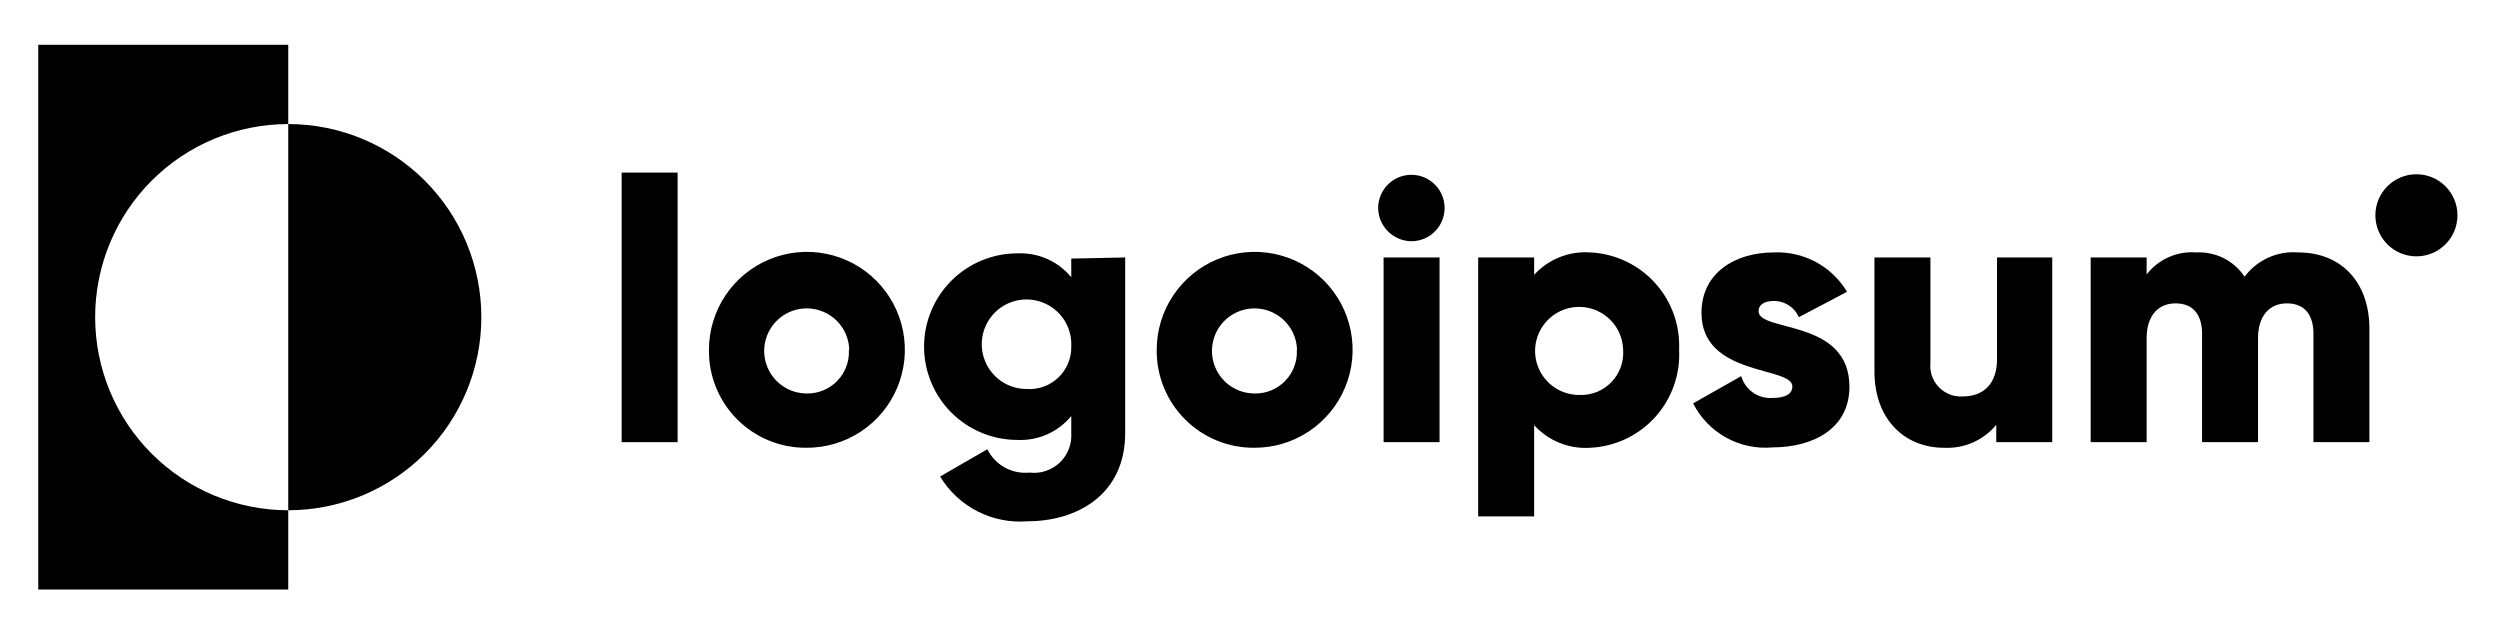
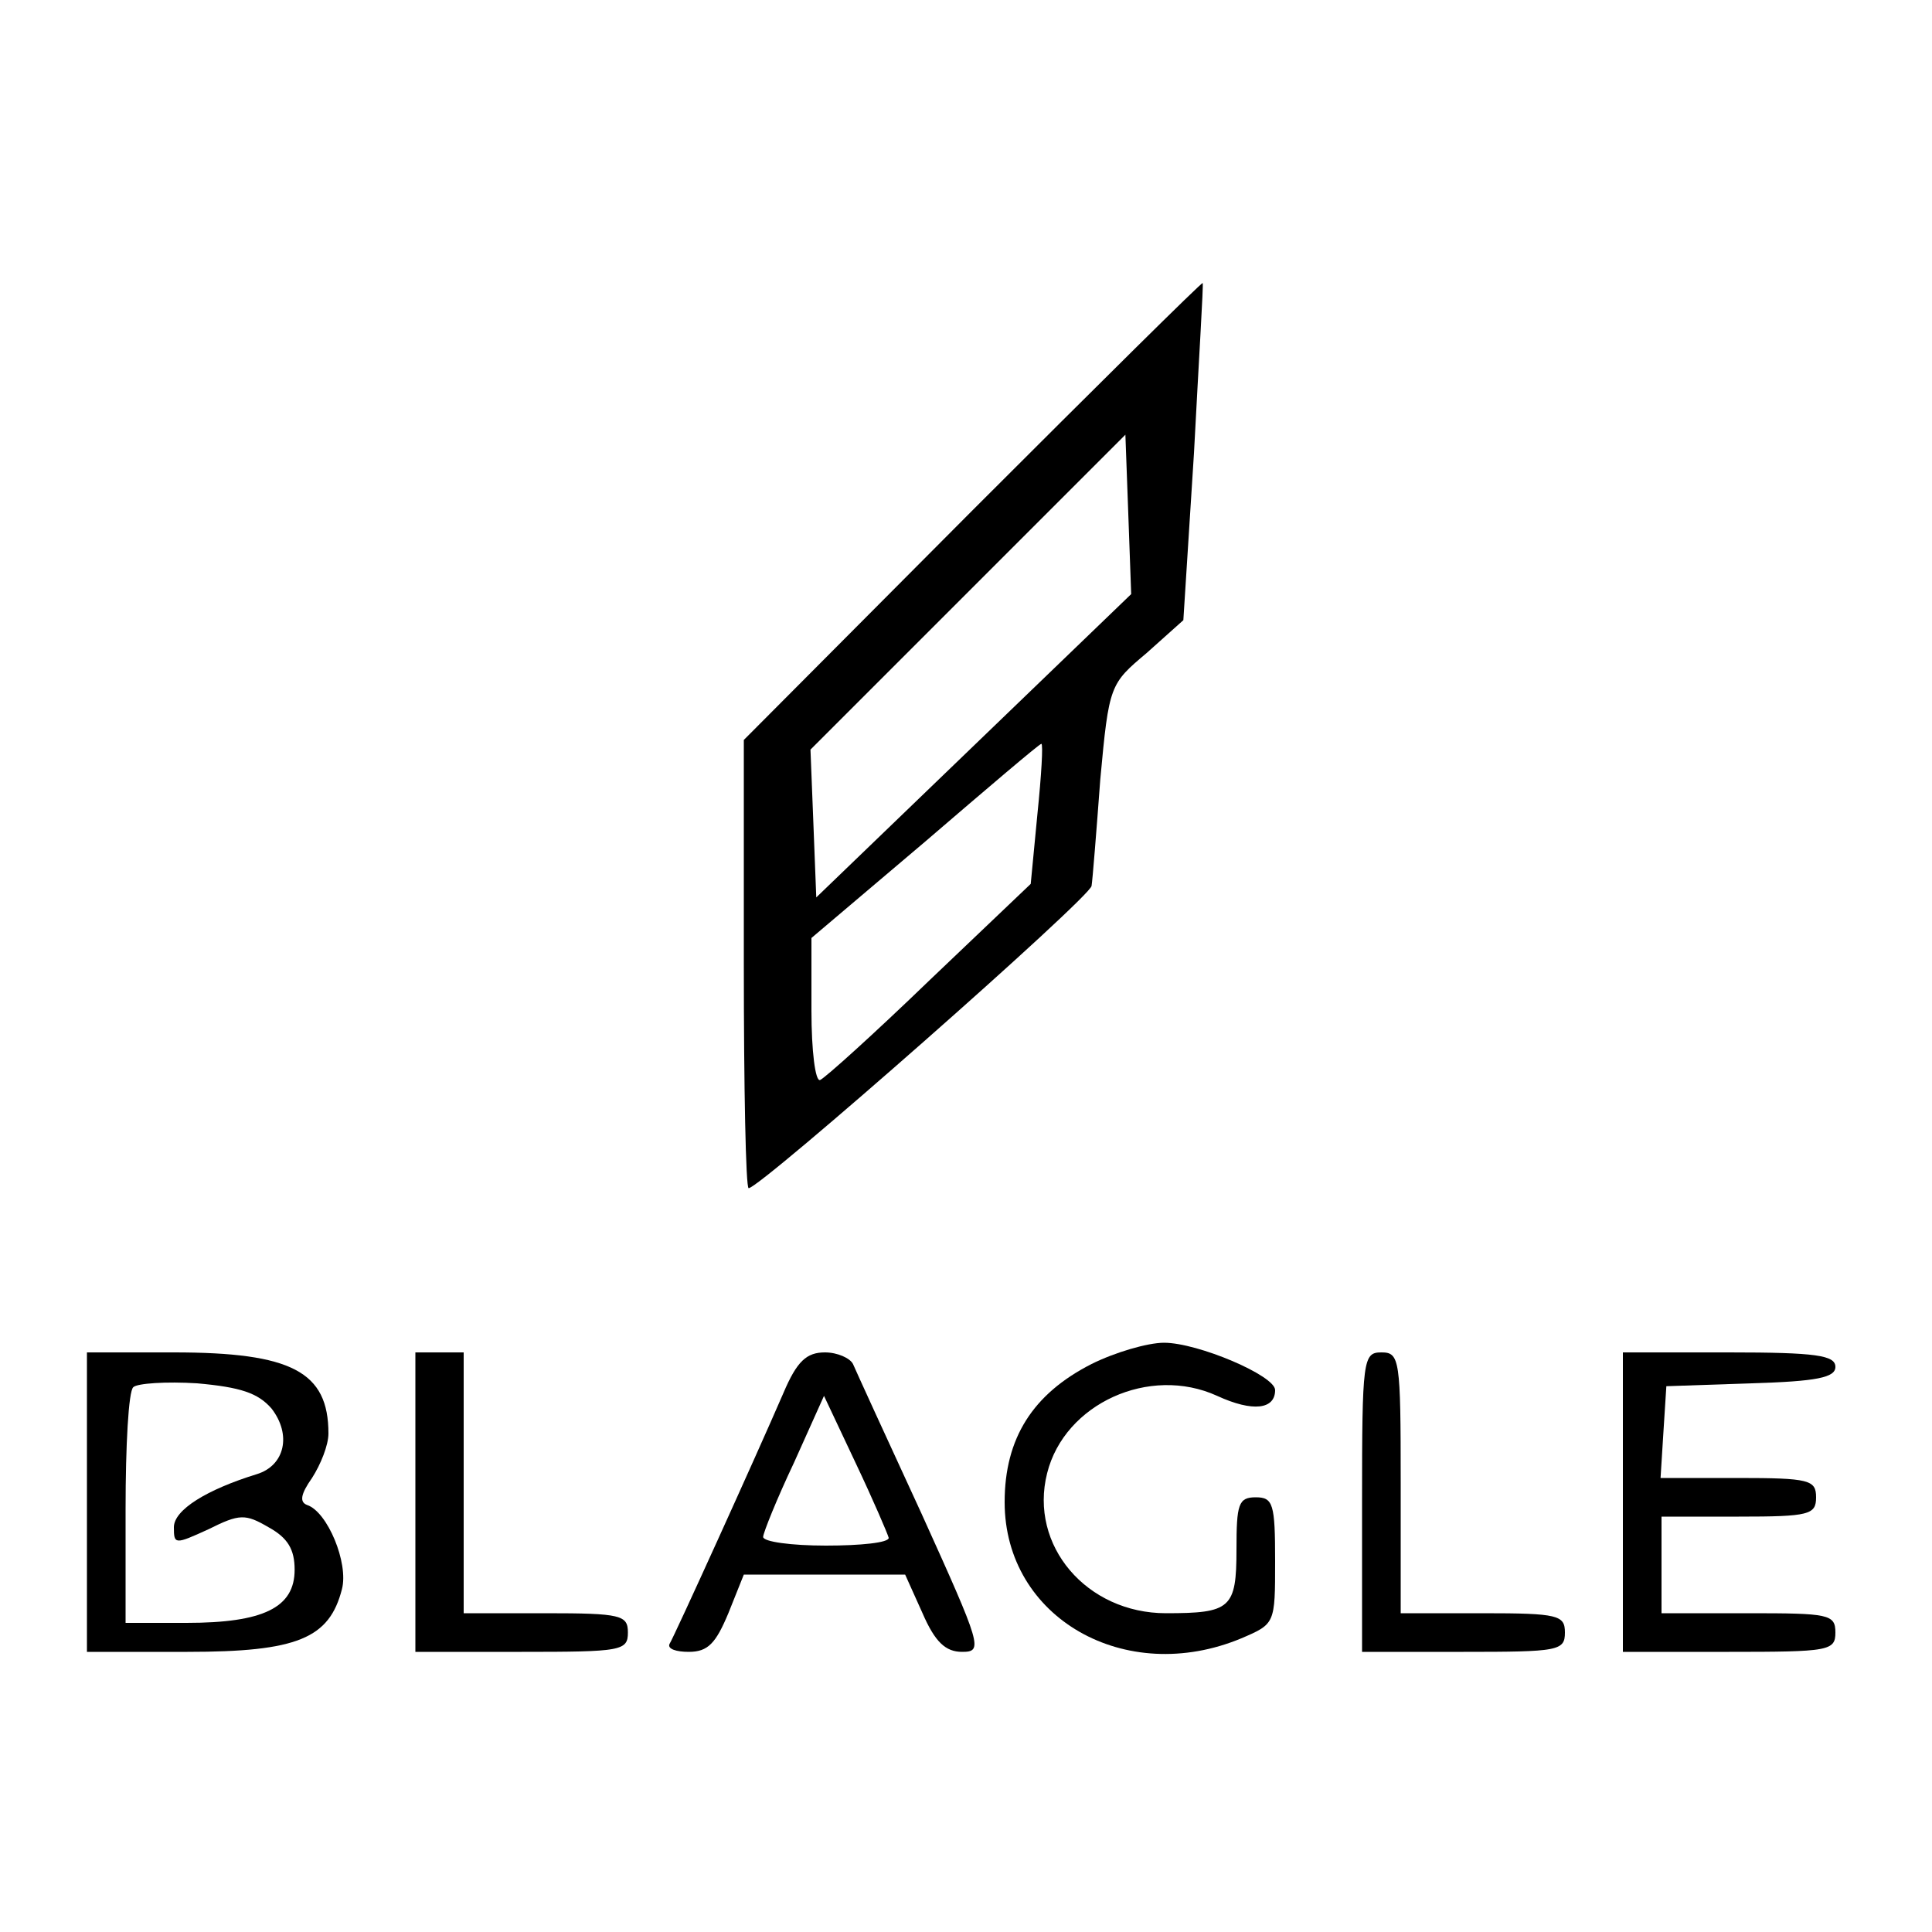
- <svg xmlns="http://www.w3.org/2000/svg" id="logo-2" viewBox="0 0 134 34" fill="currentColor">
-   <path d="M15.45 6.65V2.4H2.05V31.6H15.45V27.35C12.705 27.35 10.072 26.259 8.131 24.319C6.19 22.378 5.1 19.745 5.1 17C5.1 14.255 6.19 11.622 8.131 9.681C10.072 7.74 12.705 6.65 15.45 6.65V6.65Z" class="ccustom" fill="currentColor" />
-   <path d="M15.45 6.65V27.35C18.195 27.35 20.828 26.259 22.769 24.319C24.71 22.378 25.8 19.745 25.8 17C25.8 14.255 24.71 11.622 22.769 9.681C20.828 7.74 18.195 6.65 15.45 6.65V6.65Z" class="ccustom" fill="currentColor" />
-   <path d="M33.32 9.25H36.32V23.7H33.32V9.25Z" class="ccustom" fill="currentColor" />
-   <path d="M38 18.75C38 17.71 38.309 16.694 38.887 15.83C39.465 14.966 40.287 14.293 41.248 13.897C42.209 13.5 43.266 13.398 44.285 13.603C45.304 13.808 46.24 14.311 46.973 15.048C47.706 15.786 48.204 16.724 48.403 17.744C48.602 18.765 48.494 19.821 48.092 20.78C47.69 21.739 47.012 22.557 46.145 23.13C45.278 23.703 44.26 24.006 43.22 24C42.531 24.005 41.847 23.873 41.209 23.611C40.571 23.348 39.992 22.961 39.506 22.473C39.02 21.983 38.636 21.402 38.378 20.763C38.119 20.124 37.991 19.439 38 18.75ZM45.52 18.75C45.508 18.302 45.364 17.867 45.107 17.5C44.849 17.133 44.489 16.85 44.072 16.687C43.654 16.523 43.198 16.487 42.76 16.581C42.321 16.676 41.921 16.898 41.608 17.219C41.295 17.54 41.084 17.946 41 18.387C40.917 18.827 40.966 19.283 41.14 19.696C41.314 20.109 41.606 20.462 41.98 20.709C42.353 20.957 42.792 21.09 43.24 21.09C43.545 21.096 43.849 21.039 44.131 20.922C44.413 20.806 44.668 20.632 44.88 20.413C45.092 20.193 45.257 19.932 45.363 19.646C45.47 19.36 45.517 19.055 45.5 18.75H45.52Z" class="ccustom" fill="currentColor" />
-   <path d="M60.31 13.8V23.21C60.31 26.53 57.71 27.94 55.08 27.94C54.152 28.016 53.222 27.832 52.393 27.408C51.565 26.984 50.871 26.337 50.39 25.54L52.92 24.08C53.125 24.493 53.451 24.834 53.855 25.058C54.259 25.281 54.721 25.376 55.18 25.33C55.472 25.366 55.769 25.337 56.049 25.245C56.329 25.153 56.585 25 56.799 24.798C57.013 24.595 57.18 24.348 57.287 24.073C57.395 23.799 57.44 23.504 57.42 23.21V22.3C57.071 22.723 56.628 23.059 56.126 23.282C55.625 23.504 55.078 23.606 54.53 23.58C53.204 23.58 51.932 23.053 50.995 22.116C50.057 21.178 49.53 19.906 49.53 18.58C49.53 17.254 50.057 15.982 50.995 15.044C51.932 14.107 53.204 13.58 54.53 13.58C55.078 13.554 55.625 13.656 56.126 13.879C56.628 14.101 57.071 14.437 57.42 14.86V13.86L60.31 13.8ZM57.42 18.55C57.44 18.072 57.316 17.598 57.065 17.191C56.814 16.783 56.446 16.46 56.01 16.263C55.573 16.066 55.088 16.004 54.616 16.085C54.144 16.166 53.707 16.386 53.361 16.717C53.016 17.049 52.777 17.476 52.676 17.944C52.575 18.412 52.616 18.899 52.795 19.344C52.973 19.788 53.28 20.169 53.677 20.438C54.073 20.706 54.541 20.85 55.02 20.85C55.333 20.872 55.646 20.829 55.941 20.723C56.236 20.617 56.505 20.45 56.731 20.233C56.957 20.016 57.135 19.755 57.254 19.465C57.373 19.175 57.429 18.863 57.42 18.55Z" class="ccustom" fill="currentColor" />
-   <path d="M62 18.75C62 17.711 62.308 16.696 62.886 15.832C63.463 14.969 64.283 14.296 65.243 13.899C66.203 13.502 67.259 13.398 68.278 13.602C69.297 13.805 70.232 14.306 70.966 15.041C71.7 15.777 72.199 16.713 72.4 17.732C72.602 18.751 72.496 19.807 72.097 20.766C71.699 21.725 71.024 22.544 70.159 23.12C69.295 23.696 68.279 24.002 67.24 24C66.549 24.007 65.864 23.875 65.225 23.614C64.585 23.352 64.004 22.966 63.516 22.477C63.028 21.988 62.643 21.406 62.382 20.766C62.122 20.126 61.992 19.441 62 18.75ZM69.52 18.75C69.508 18.301 69.364 17.866 69.106 17.499C68.848 17.132 68.487 16.849 68.069 16.686C67.651 16.523 67.194 16.487 66.756 16.582C66.317 16.678 65.917 16.9 65.604 17.223C65.292 17.545 65.081 17.952 64.999 18.393C64.917 18.834 64.967 19.29 65.143 19.703C65.319 20.116 65.612 20.468 65.987 20.714C66.362 20.961 66.801 21.092 67.25 21.09C67.555 21.096 67.859 21.039 68.141 20.922C68.423 20.806 68.678 20.632 68.89 20.413C69.102 20.193 69.267 19.932 69.373 19.646C69.48 19.36 69.527 19.055 69.51 18.75H69.52Z" class="ccustom" fill="currentColor" />
-   <path d="M73.87 11.15C73.87 10.798 73.974 10.454 74.17 10.161C74.366 9.868 74.644 9.64 74.969 9.505C75.294 9.371 75.652 9.336 75.997 9.404C76.343 9.473 76.66 9.642 76.909 9.891C77.158 10.14 77.327 10.457 77.396 10.803C77.465 11.148 77.429 11.506 77.294 11.831C77.16 12.156 76.932 12.434 76.639 12.63C76.346 12.826 76.002 12.93 75.65 12.93C75.18 12.925 74.73 12.736 74.397 12.403C74.064 12.07 73.875 11.62 73.87 11.15ZM74.16 13.8H77.16V23.7H74.16V13.8Z" class="ccustom" fill="currentColor" />
-   <path d="M90 18.75C90.034 19.408 89.937 20.067 89.715 20.688C89.493 21.309 89.15 21.879 88.707 22.367C88.264 22.855 87.728 23.251 87.132 23.531C86.535 23.811 85.889 23.971 85.23 24C84.671 24.037 84.111 23.948 83.592 23.738C83.072 23.529 82.607 23.204 82.23 22.79V27.68H79.23V13.8H82.23V14.73C82.607 14.317 83.073 13.994 83.593 13.786C84.112 13.578 84.672 13.491 85.23 13.53C85.886 13.559 86.53 13.718 87.124 13.996C87.719 14.275 88.253 14.667 88.696 15.152C89.139 15.637 89.482 16.204 89.706 16.821C89.93 17.439 90.03 18.094 90 18.75ZM87 18.75C86.988 18.285 86.84 17.835 86.573 17.455C86.306 17.074 85.933 16.781 85.5 16.612C85.067 16.443 84.594 16.405 84.14 16.504C83.686 16.602 83.271 16.833 82.948 17.166C82.624 17.499 82.406 17.921 82.321 18.377C82.236 18.834 82.287 19.306 82.469 19.733C82.651 20.161 82.955 20.525 83.343 20.781C83.731 21.037 84.185 21.172 84.65 21.17C84.968 21.183 85.286 21.13 85.582 21.012C85.878 20.894 86.145 20.715 86.367 20.486C86.589 20.258 86.76 19.985 86.869 19.686C86.978 19.387 87.023 19.068 87 18.75Z" class="ccustom" fill="currentColor" />
-   <path d="M99.13 20.73C99.13 23.01 97.13 23.98 95.01 23.98C94.145 24.058 93.277 23.875 92.518 23.454C91.758 23.033 91.143 22.394 90.75 21.62L93.33 20.16C93.432 20.517 93.654 20.828 93.958 21.041C94.262 21.254 94.63 21.356 95 21.33C95.71 21.33 96.07 21.11 96.07 20.71C96.07 19.62 91.2 20.2 91.2 16.77C91.2 14.61 93.02 13.53 95.08 13.53C95.863 13.495 96.641 13.673 97.331 14.044C98.021 14.416 98.598 14.967 99 15.64L96.42 17C96.306 16.742 96.12 16.523 95.884 16.368C95.648 16.214 95.372 16.131 95.09 16.13C94.57 16.13 94.26 16.33 94.26 16.68C94.26 17.82 99.13 17.07 99.13 20.73Z" class="ccustom" fill="currentColor" />
-   <path d="M110 13.8V23.7H107V22.77C106.659 23.182 106.226 23.507 105.737 23.721C105.247 23.935 104.714 24.03 104.18 24C102.18 24 100.47 22.57 100.47 19.9V13.8H103.47V19.45C103.446 19.686 103.474 19.925 103.552 20.149C103.63 20.373 103.755 20.578 103.919 20.749C104.084 20.921 104.284 21.054 104.505 21.14C104.726 21.227 104.963 21.264 105.2 21.25C106.28 21.25 107.04 20.61 107.04 19.25V13.8H110Z" class="ccustom" fill="currentColor" />
-   <path d="M127 17.62V23.7H124V17.88C124 16.88 123.53 16.26 122.58 16.26C121.63 16.26 121.03 16.95 121.03 18.12V23.7H118.03V17.88C118.03 16.88 117.56 16.26 116.61 16.26C115.66 16.26 115.06 16.95 115.06 18.12V23.7H112.06V13.8H115.06V14.71C115.371 14.308 115.776 13.99 116.241 13.784C116.705 13.578 117.214 13.49 117.72 13.53C118.227 13.504 118.733 13.61 119.187 13.837C119.641 14.065 120.028 14.407 120.31 14.83C120.64 14.388 121.076 14.038 121.578 13.81C122.079 13.583 122.631 13.486 123.18 13.53C125.52 13.53 127 15.15 127 17.62Z" class="ccustom" fill="currentColor" />
-   <path d="M129.52 13.74C130.735 13.74 131.72 12.755 131.72 11.54C131.72 10.325 130.735 9.34 129.52 9.34C128.305 9.34 127.32 10.325 127.32 11.54C127.32 12.755 128.305 13.74 129.52 13.74Z" class="ccustom" fill="currentColor" />
+ <svg xmlns="http://www.w3.org/2000/svg" version="1.0" width="200pt" height="200pt" viewBox="0 0 200 200" preserveAspectRatio="xMidYMid meet">
+   <g transform="translate(0,200) scale(0.1,-0.1)" fill="#000000" stroke="none">
+     <path d="M1007 1472 l-237 -238 0 -232 c0 -128 2 -232 5 -232 12 0 355 302 355 313 1 6 5 56 9 110 9 98 10 99 48 131 l38 34 11 173 c5 96 10 175 9 176 -1 1 -108 -105 -238 -235z m1 -244 l-163 -157 -3 77 -3 76 163 163 163 163 3 -82 3 -83 -163 -157z m66 -70 l-7 -73 -105 -100 c-57 -55 -108 -101 -113 -103 -5 -2 -9 30 -9 72 l0 75 118 100 c64 55 118 101 120 101 2 0 0 -33 -4 -72z" />
+     <path d="M1130 588 c-61 -31 -90 -77 -90 -143 0 -120 125 -191 245 -141 35 15 35 15 35 80 0 59 -2 66 -20 66 -18 0 -20 -7 -20 -54 0 -61 -6 -66 -73 -66 -82 0 -142 70 -123 145 18 72 106 112 176 80 37 -17 60 -14 60 6 0 15 -80 49 -115 49 -17 0 -51 -10 -75 -22z" />
+     <path d="M90 445 l0 -155 104 0 c114 0 147 14 160 65 7 27 -15 80 -36 87 -8 3 -7 11 5 28 9 14 17 34 17 46 0 64 -38 84 -160 84 l-90 0 0 -155z m191 97 c21 -27 14 -59 -15 -68 -52 -16 -86 -37 -86 -55 0 -18 1 -18 36 -2 32 16 38 16 62 2 20 -11 27 -23 27 -44 0 -39 -32 -55 -112 -55 l-63 0 0 118 c0 65 3 122 8 126 4 4 34 6 66 4 45 -4 63 -10 77 -26z" />
+     <path d="M430 445 l0 -155 110 0 c103 0 110 1 110 20 0 18 -7 20 -85 20 l-85 0 0 135 0 135 -25 0 -25 0 0 -155z" />
+     <path d="M811 558 c-29 -67 -113 -252 -118 -260 -2 -5 7 -8 20 -8 20 0 28 9 41 40 l16 40 83 0 84 0 18 -40 c13 -30 24 -40 41 -40 22 0 20 6 -42 143 -36 78 -68 148 -71 155 -3 6 -16 12 -29 12 -19 0 -29 -9 -43 -42z m109 -150 c0 -5 -29 -8 -65 -8 -36 0 -65 4 -65 9 0 4 14 39 32 77 l31 69 33 -70 c18 -38 33 -73 34 -77z" />
+     <path d="M1410 445 l0 -155 105 0 c98 0 105 1 105 20 0 18 -7 20 -85 20 l-85 0 0 135 c0 128 -1 135 -20 135 -19 0 -20 -7 -20 -155z" />
+     <path d="M1680 445 l0 -155 110 0 c103 0 110 1 110 20 0 19 -7 20 -90 20 l-90 0 0 50 0 50 80 0 c73 0 80 2 80 20 0 18 -7 20 -81 20 l-80 0 3 48 3 47 88 3 c68 2 87 6 87 17 0 12 -20 15 -110 15 l-110 0 0 -155z" />
+   </g>
</svg>
